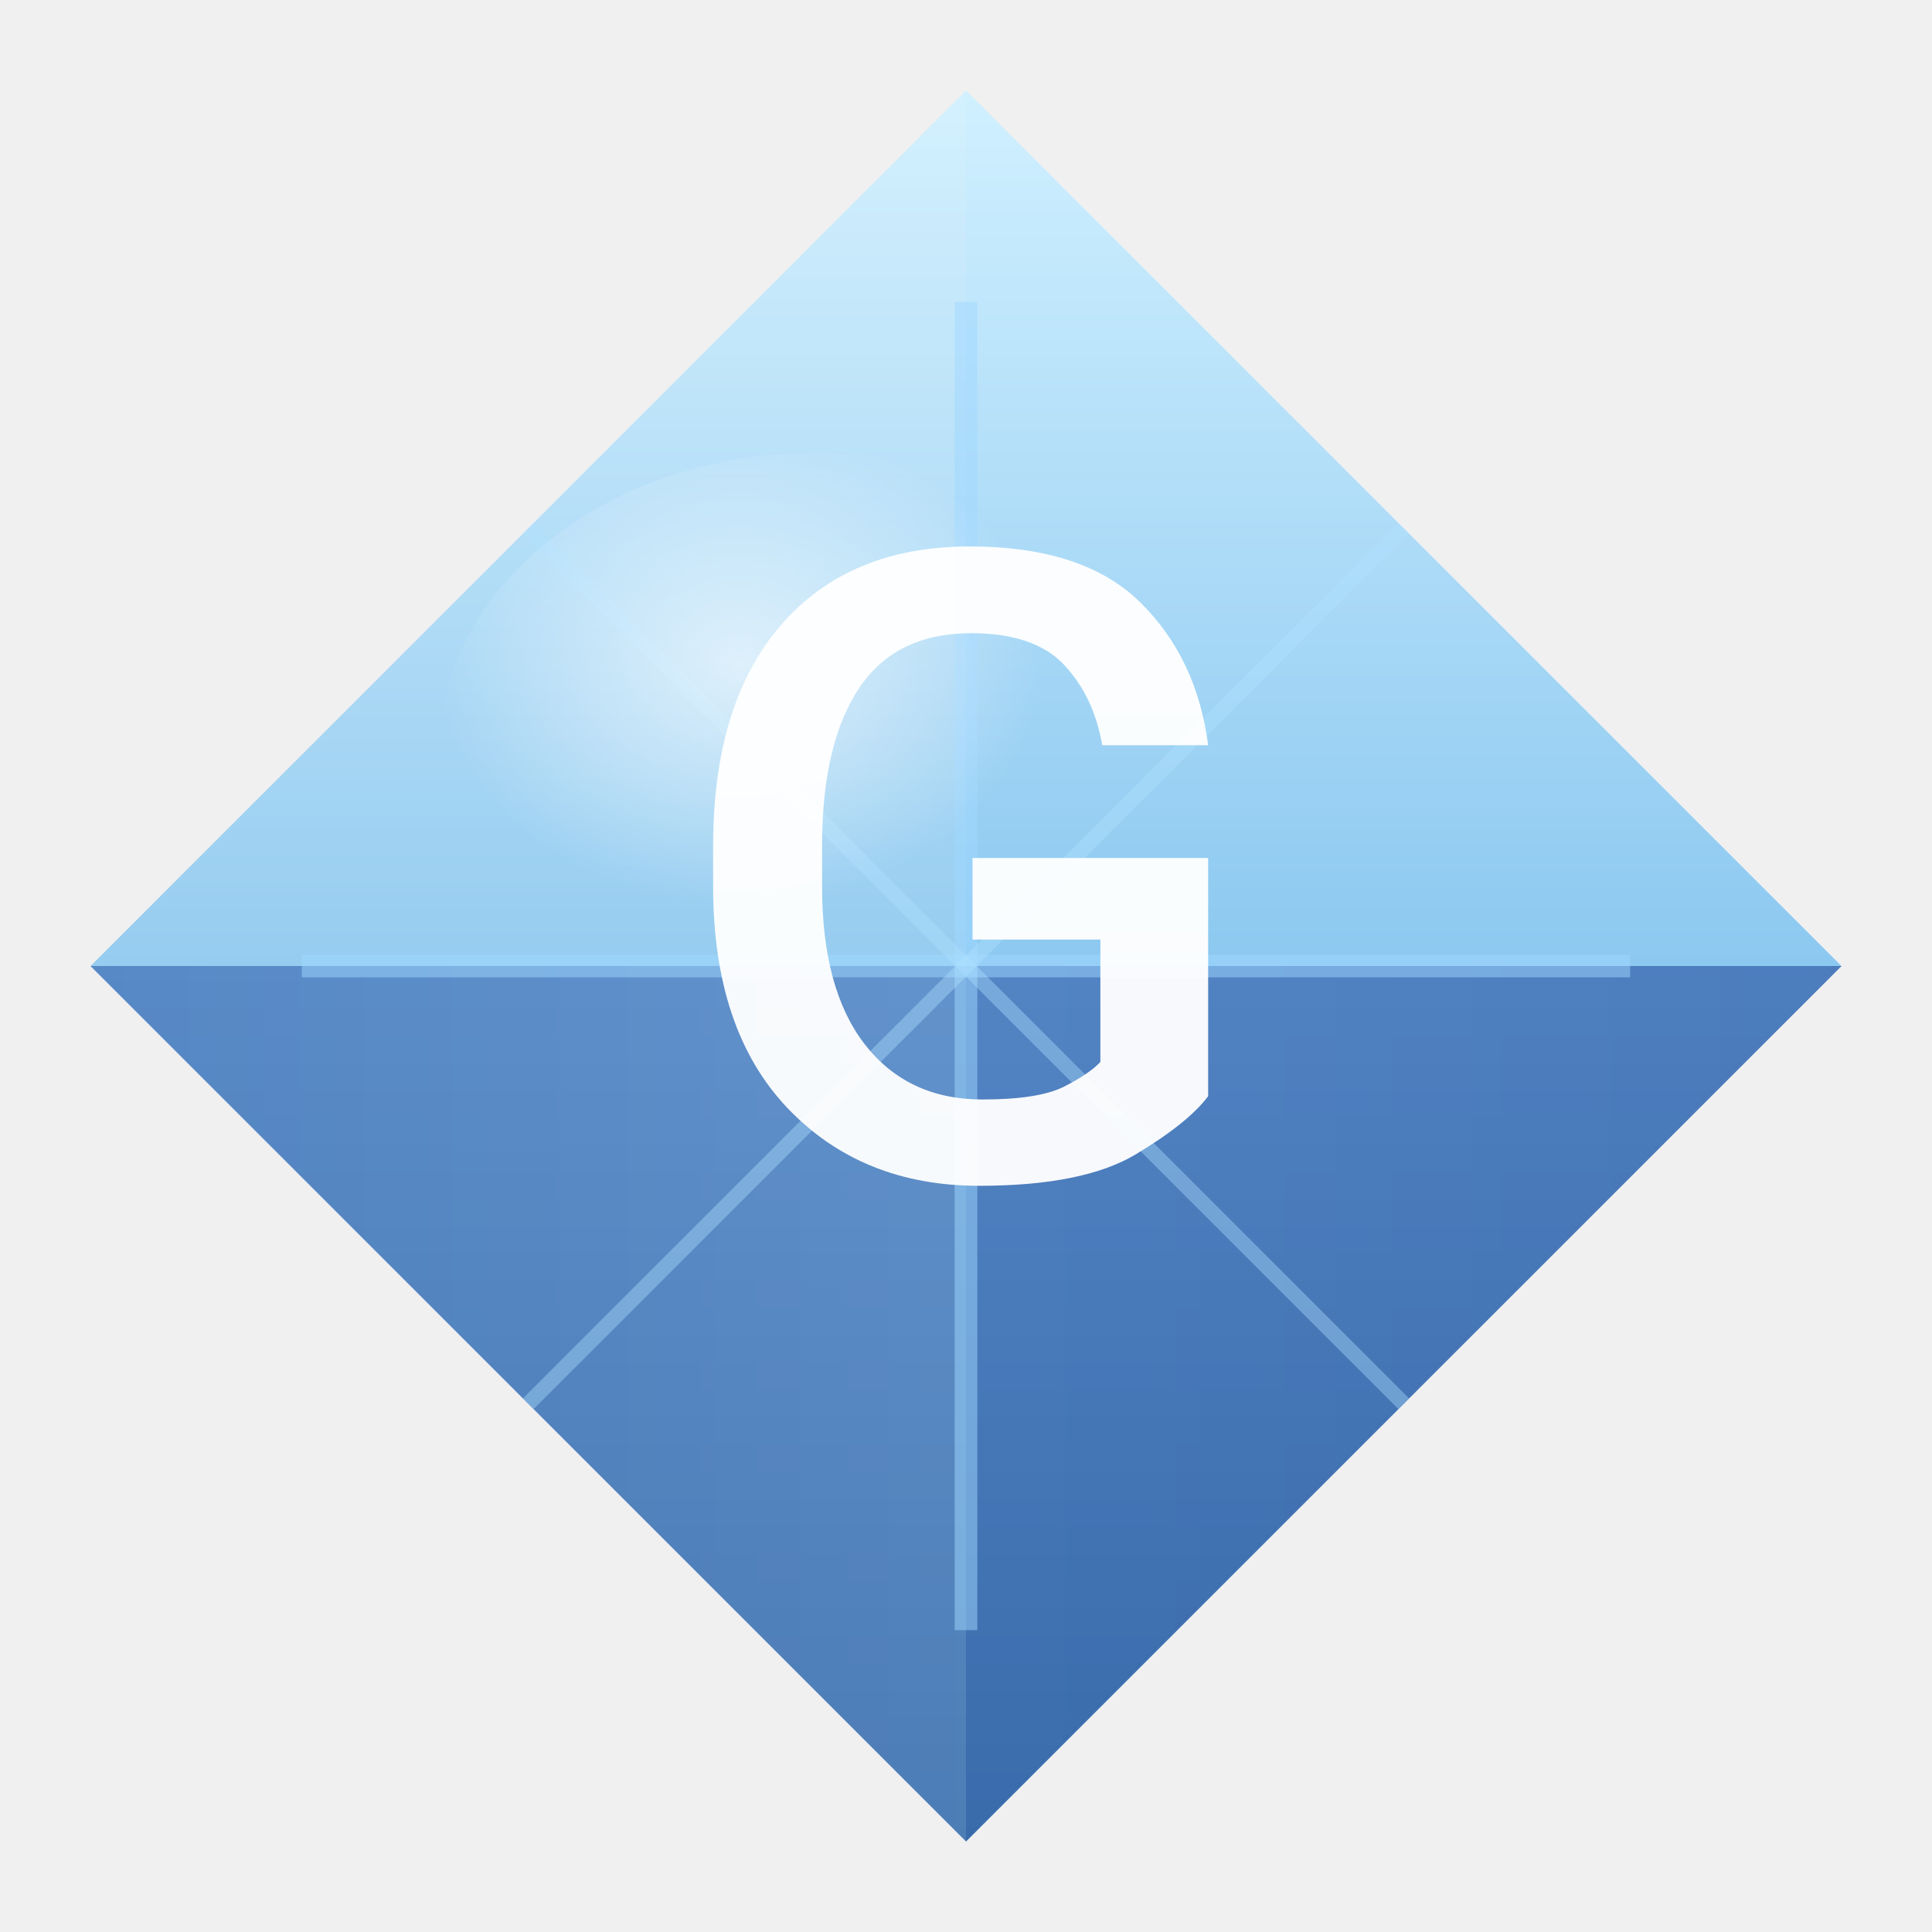
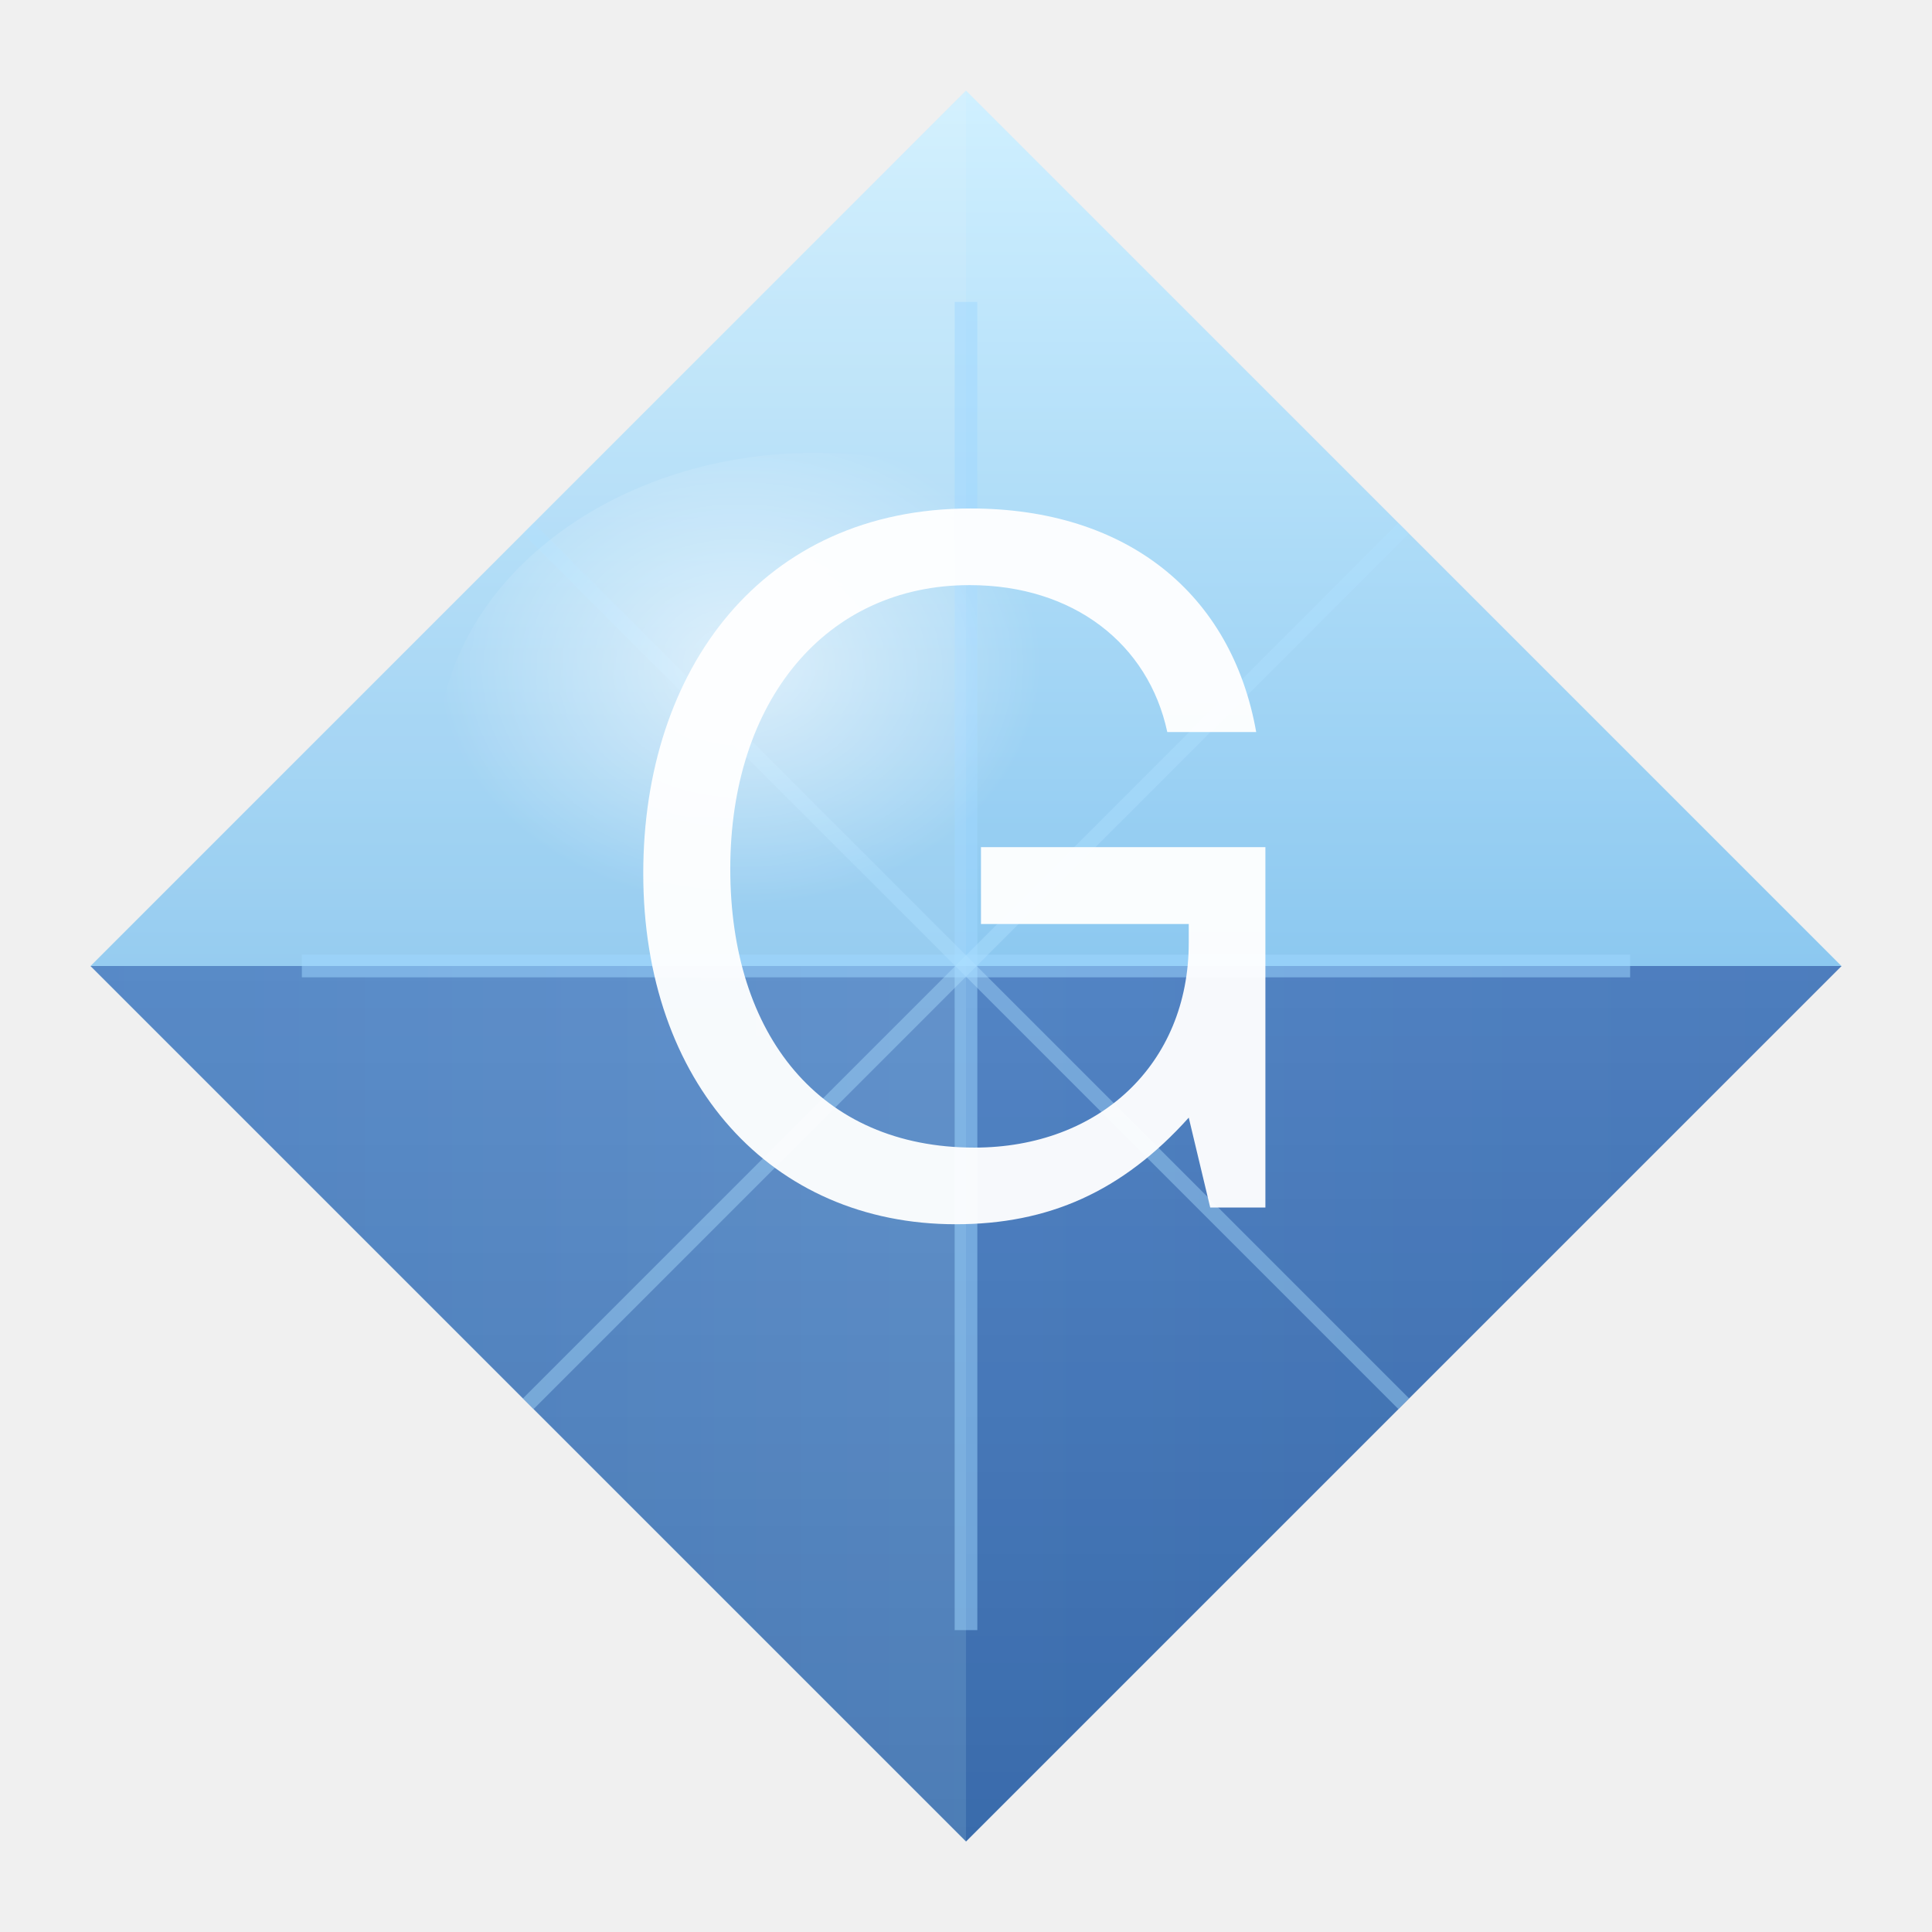
<svg xmlns="http://www.w3.org/2000/svg" viewBox="0 0 128 128">
  <defs>
    <linearGradient id="topFacet" x1="0%" y1="0%" x2="0%" y2="100%">
      <stop offset="0%" style="stop-color:#d0f0ff" />
      <stop offset="100%" style="stop-color:#8cc8f0" />
    </linearGradient>
    <linearGradient id="leftFacet" x1="0%" y1="0%" x2="100%" y2="0%">
      <stop offset="0%" style="stop-color:#5090d0" />
      <stop offset="100%" style="stop-color:#80b8e8" />
    </linearGradient>
    <linearGradient id="rightFacet" x1="0%" y1="0%" x2="100%" y2="0%">
      <stop offset="0%" style="stop-color:#6098d8" />
      <stop offset="100%" style="stop-color:#4070b0" />
    </linearGradient>
    <linearGradient id="bottomFacet" x1="0%" y1="0%" x2="0%" y2="100%">
      <stop offset="0%" style="stop-color:#5080c0" />
      <stop offset="100%" style="stop-color:#3060a0" />
    </linearGradient>
    <radialGradient id="highlight" cx="40%" cy="35%" r="40%">
      <stop offset="0%" style="stop-color:#ffffff;stop-opacity:0.6" />
      <stop offset="100%" style="stop-color:#ffffff;stop-opacity:0" />
    </radialGradient>
  </defs>
  <polygon points="64,6 122,64 64,64" fill="url(#topFacet)" />
  <polygon points="64,6 6,64 64,64" fill="url(#topFacet)" opacity="0.9" />
  <polygon points="6,64 64,64 64,122" fill="url(#leftFacet)" opacity="0.85" />
  <polygon points="122,64 64,64 64,122" fill="url(#rightFacet)" />
  <polygon points="64,64 6,64 64,122" fill="url(#bottomFacet)" opacity="0.7" />
  <polygon points="64,64 122,64 64,122" fill="url(#bottomFacet)" opacity="0.8" />
  <line x1="64" y1="20" x2="64" y2="108" stroke="#a0d8ff" stroke-width="1.5" opacity="0.5" />
  <line x1="20" y1="64" x2="108" y2="64" stroke="#a0d8ff" stroke-width="1.5" opacity="0.5" />
  <line x1="35" y1="35" x2="93" y2="93" stroke="#b0e0ff" stroke-width="1" opacity="0.4" />
  <line x1="93" y1="35" x2="35" y2="93" stroke="#b0e0ff" stroke-width="1" opacity="0.4" />
  <ellipse cx="54" cy="50" rx="25" ry="20" fill="url(#highlight)" />
-   <text x="64" y="78" font-family="'Product Sans', 'Google Sans', 'Roboto', sans-serif" font-size="58" font-weight="500" fill="white" text-anchor="middle" opacity="0.95">G</text>
+   <text x="64" y="80" font-family="'Circular', 'Avenir Next', 'Helvetica Neue', 'Segoe UI', sans-serif" font-size="62" font-weight="300" fill="white" text-anchor="middle" opacity="0.95">G</text>
</svg>
